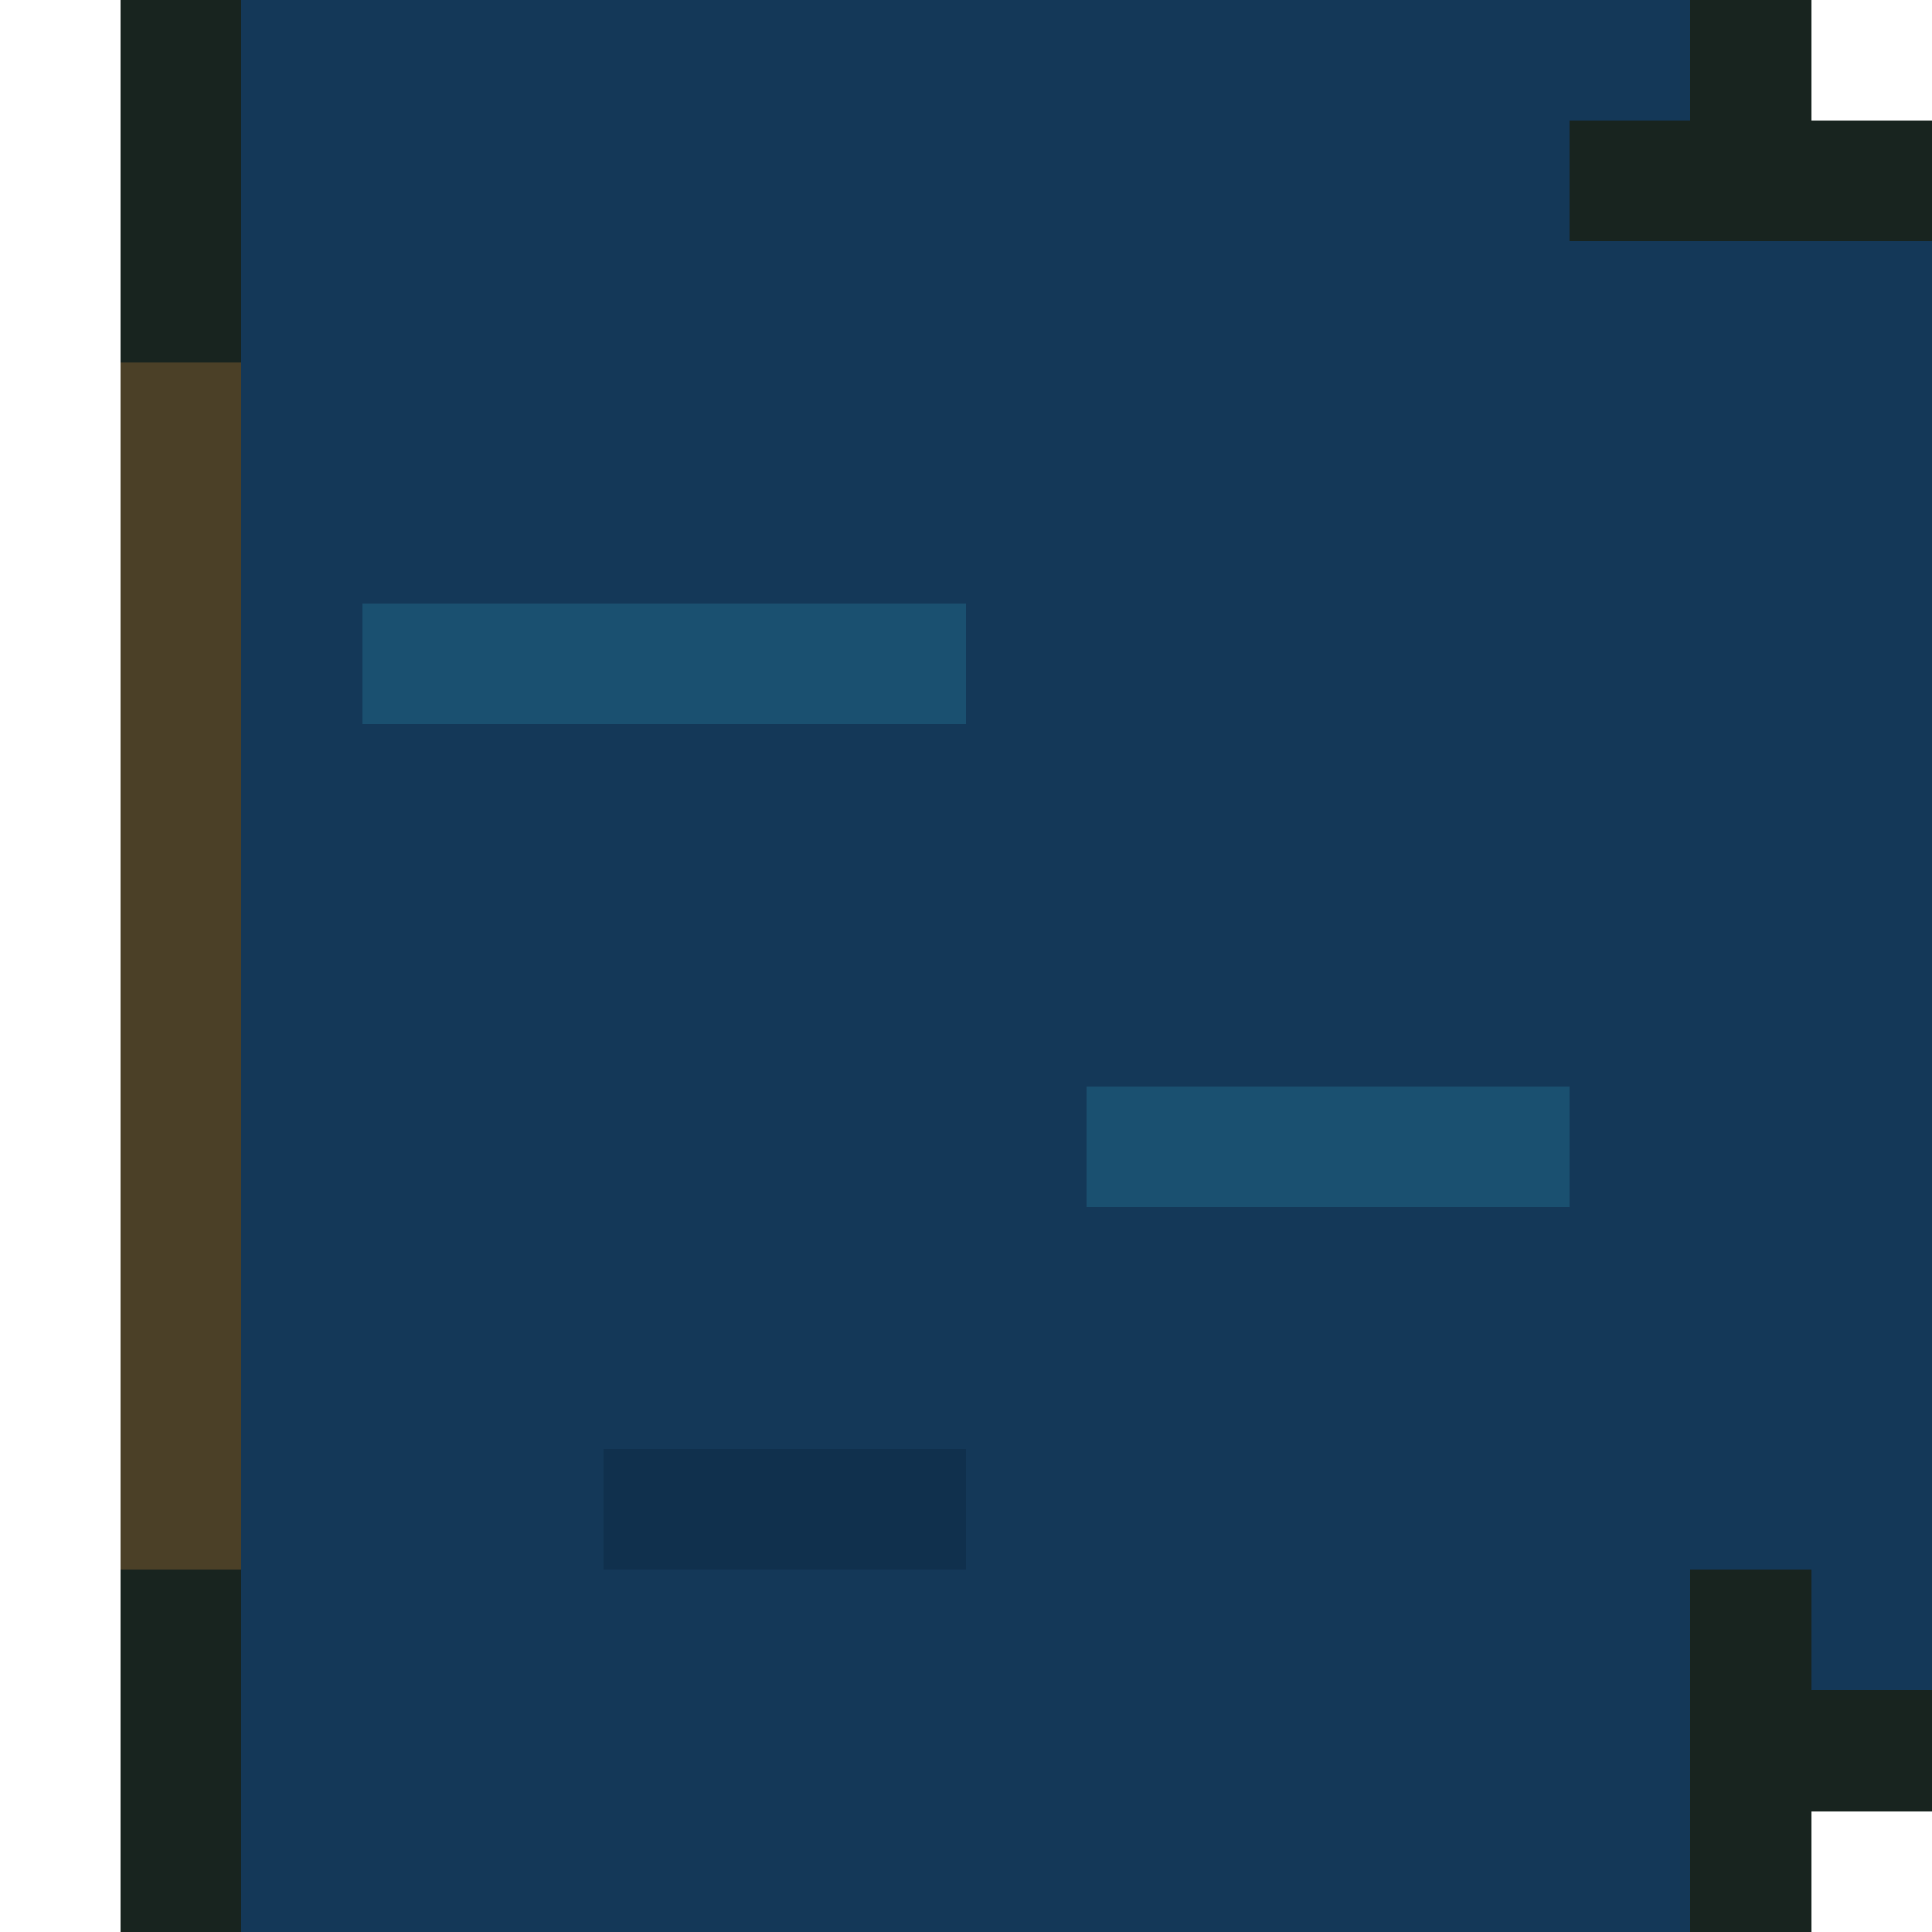
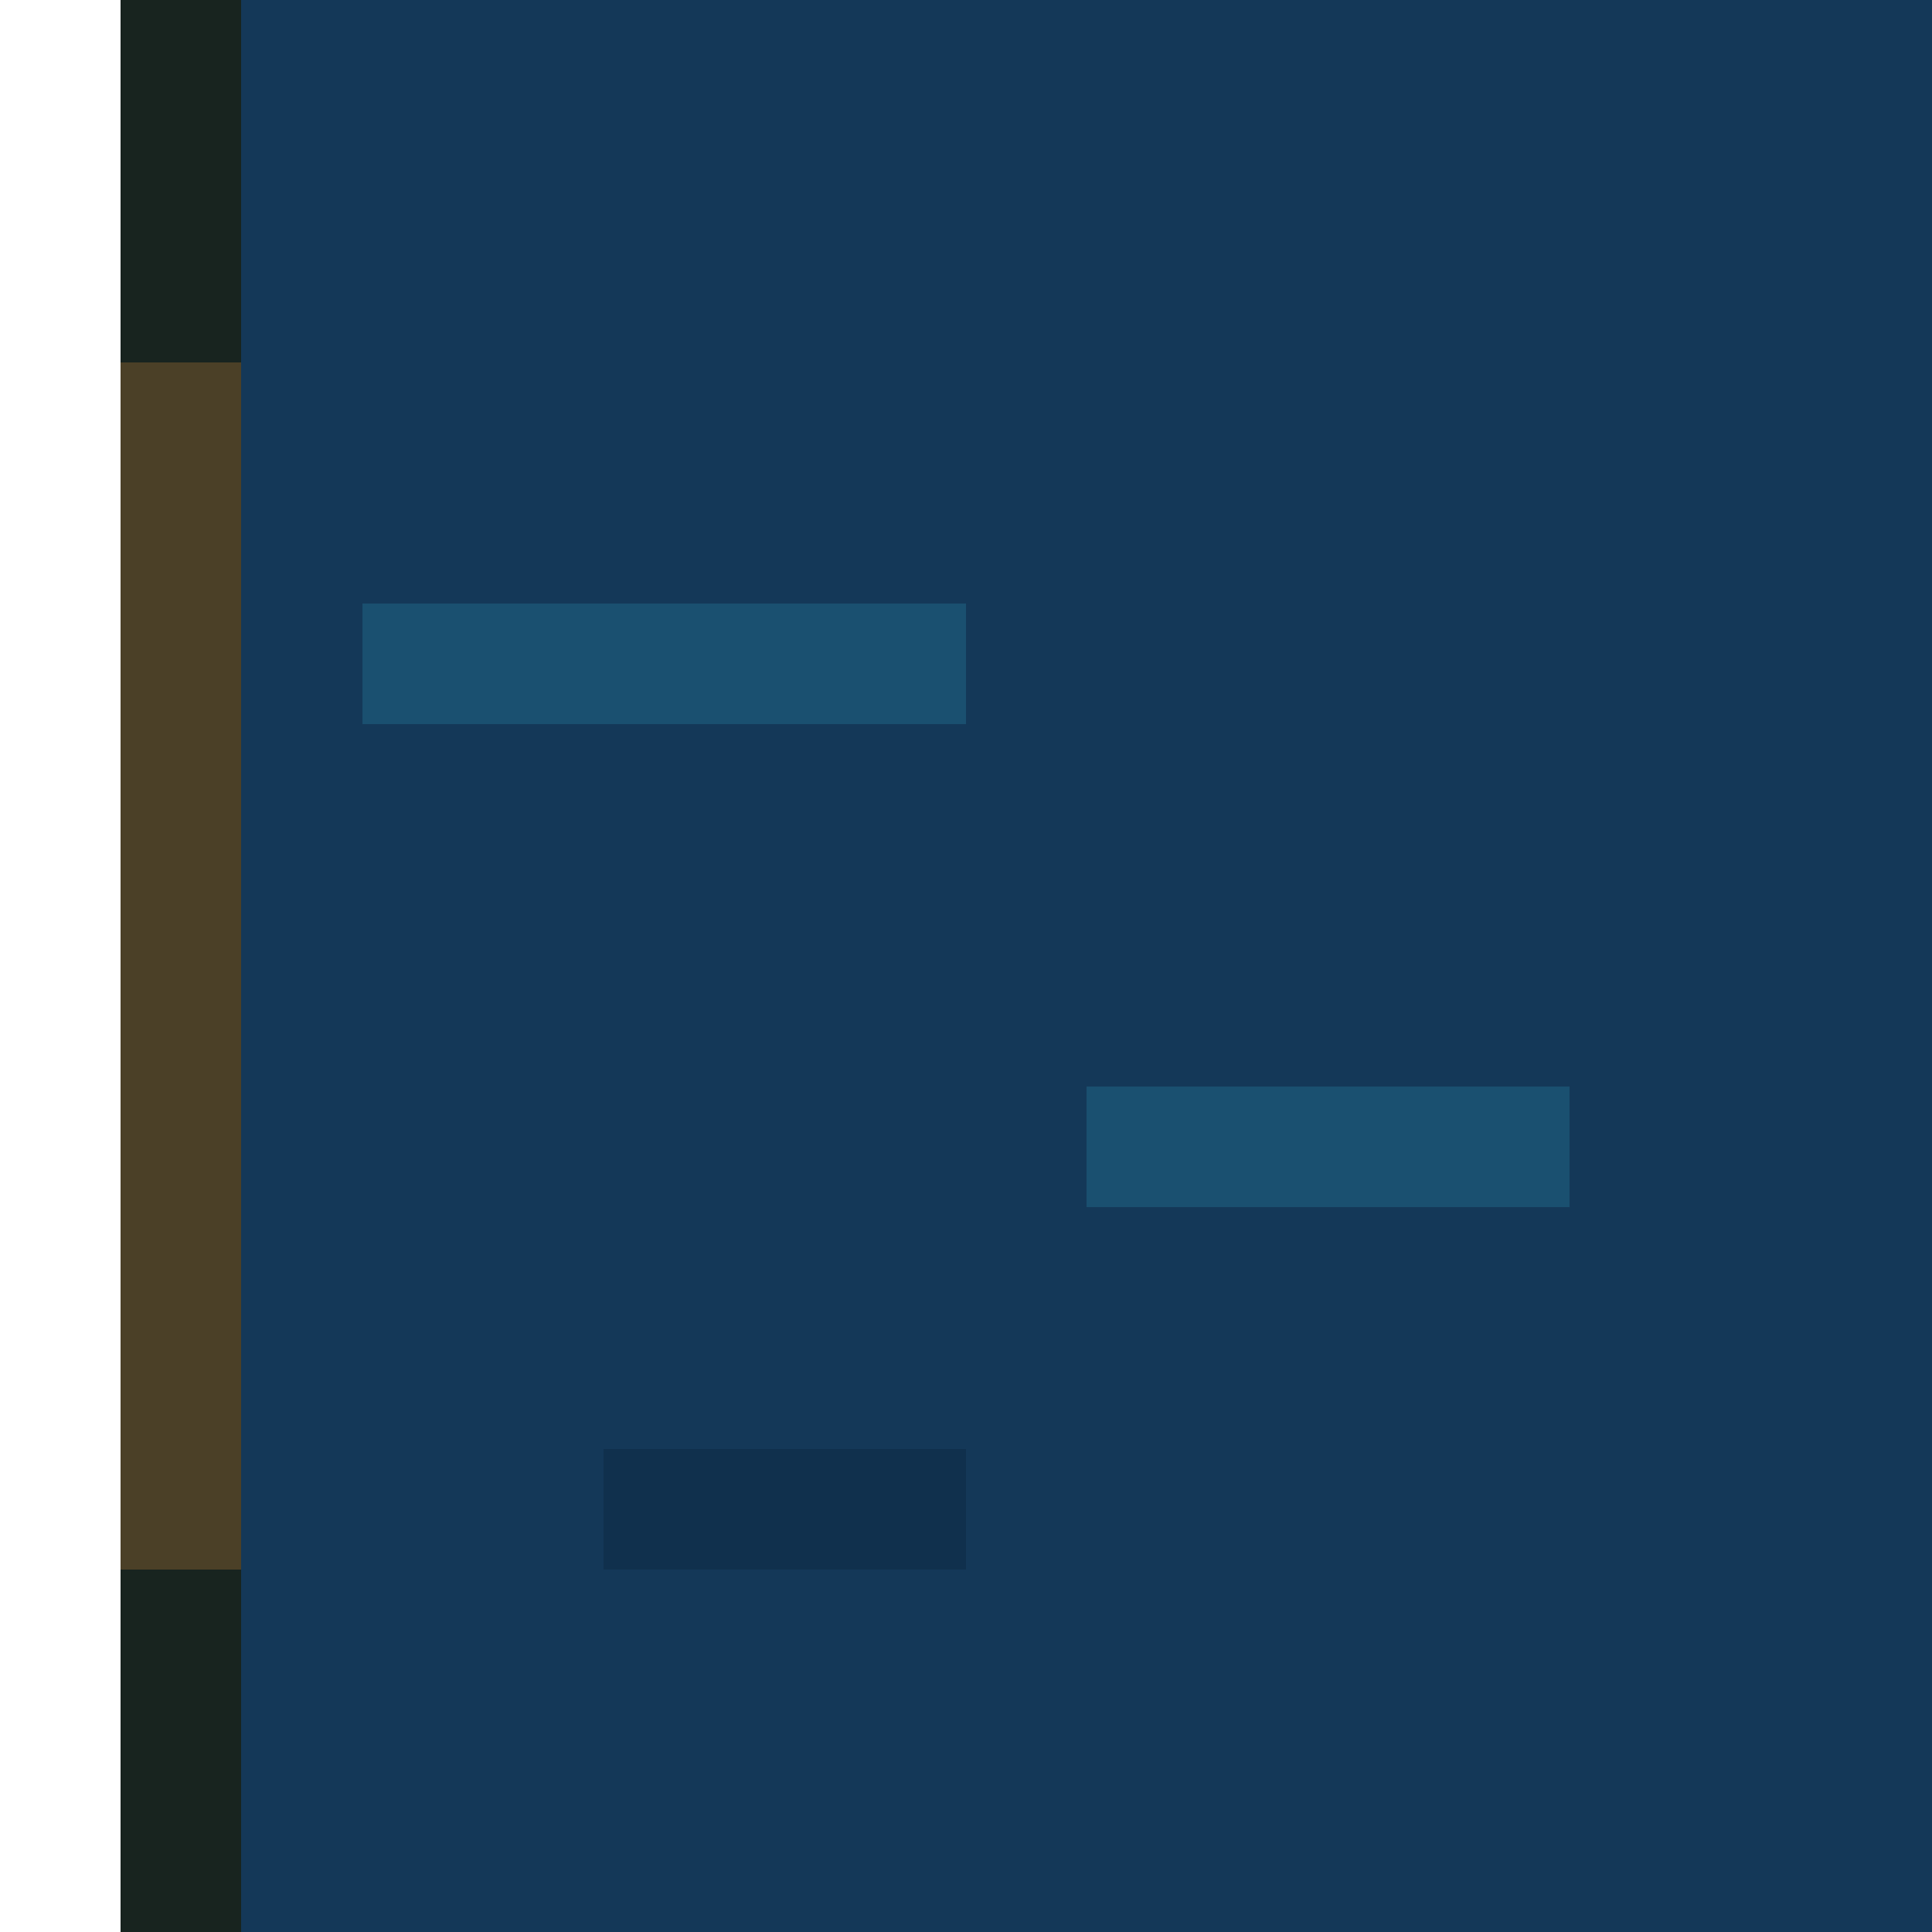
<svg xmlns="http://www.w3.org/2000/svg" viewBox="0 0 16 16" width="64" height="64" shape-rendering="crispEdges">
  <rect x="1" y="1" width="14" height="14" fill="#18241f" />
  <rect x="2" y="1" width="12" height="14" fill="#143858" />
  <rect x="1" y="2" width="14" height="12" fill="#143858" />
  <rect x="1" y="0" width="14" height="3" fill="#18241f" />
  <rect x="2" y="0" width="12" height="3" fill="#143858" />
  <rect x="13" y="1" width="3" height="14" fill="#18241f" />
  <rect x="13" y="2" width="3" height="12" fill="#143858" />
  <rect x="1" y="13" width="14" height="3" fill="#18241f" />
  <rect x="2" y="13" width="12" height="3" fill="#143858" />
+   <rect x="13" y="0" width="3" height="3" fill="#143858" />
+   <rect x="13" y="13" width="3" height="3" fill="#143858" />
  <rect x="1" y="3" width="1" height="10" fill="#4b4027" />
  <rect x="3" y="5" width="5" height="1" fill="#1a5070" />
  <rect x="9" y="9" width="4" height="1" fill="#1a5070" />
  <rect x="5" y="12" width="3" height="1" fill="#10304d" />
</svg>
